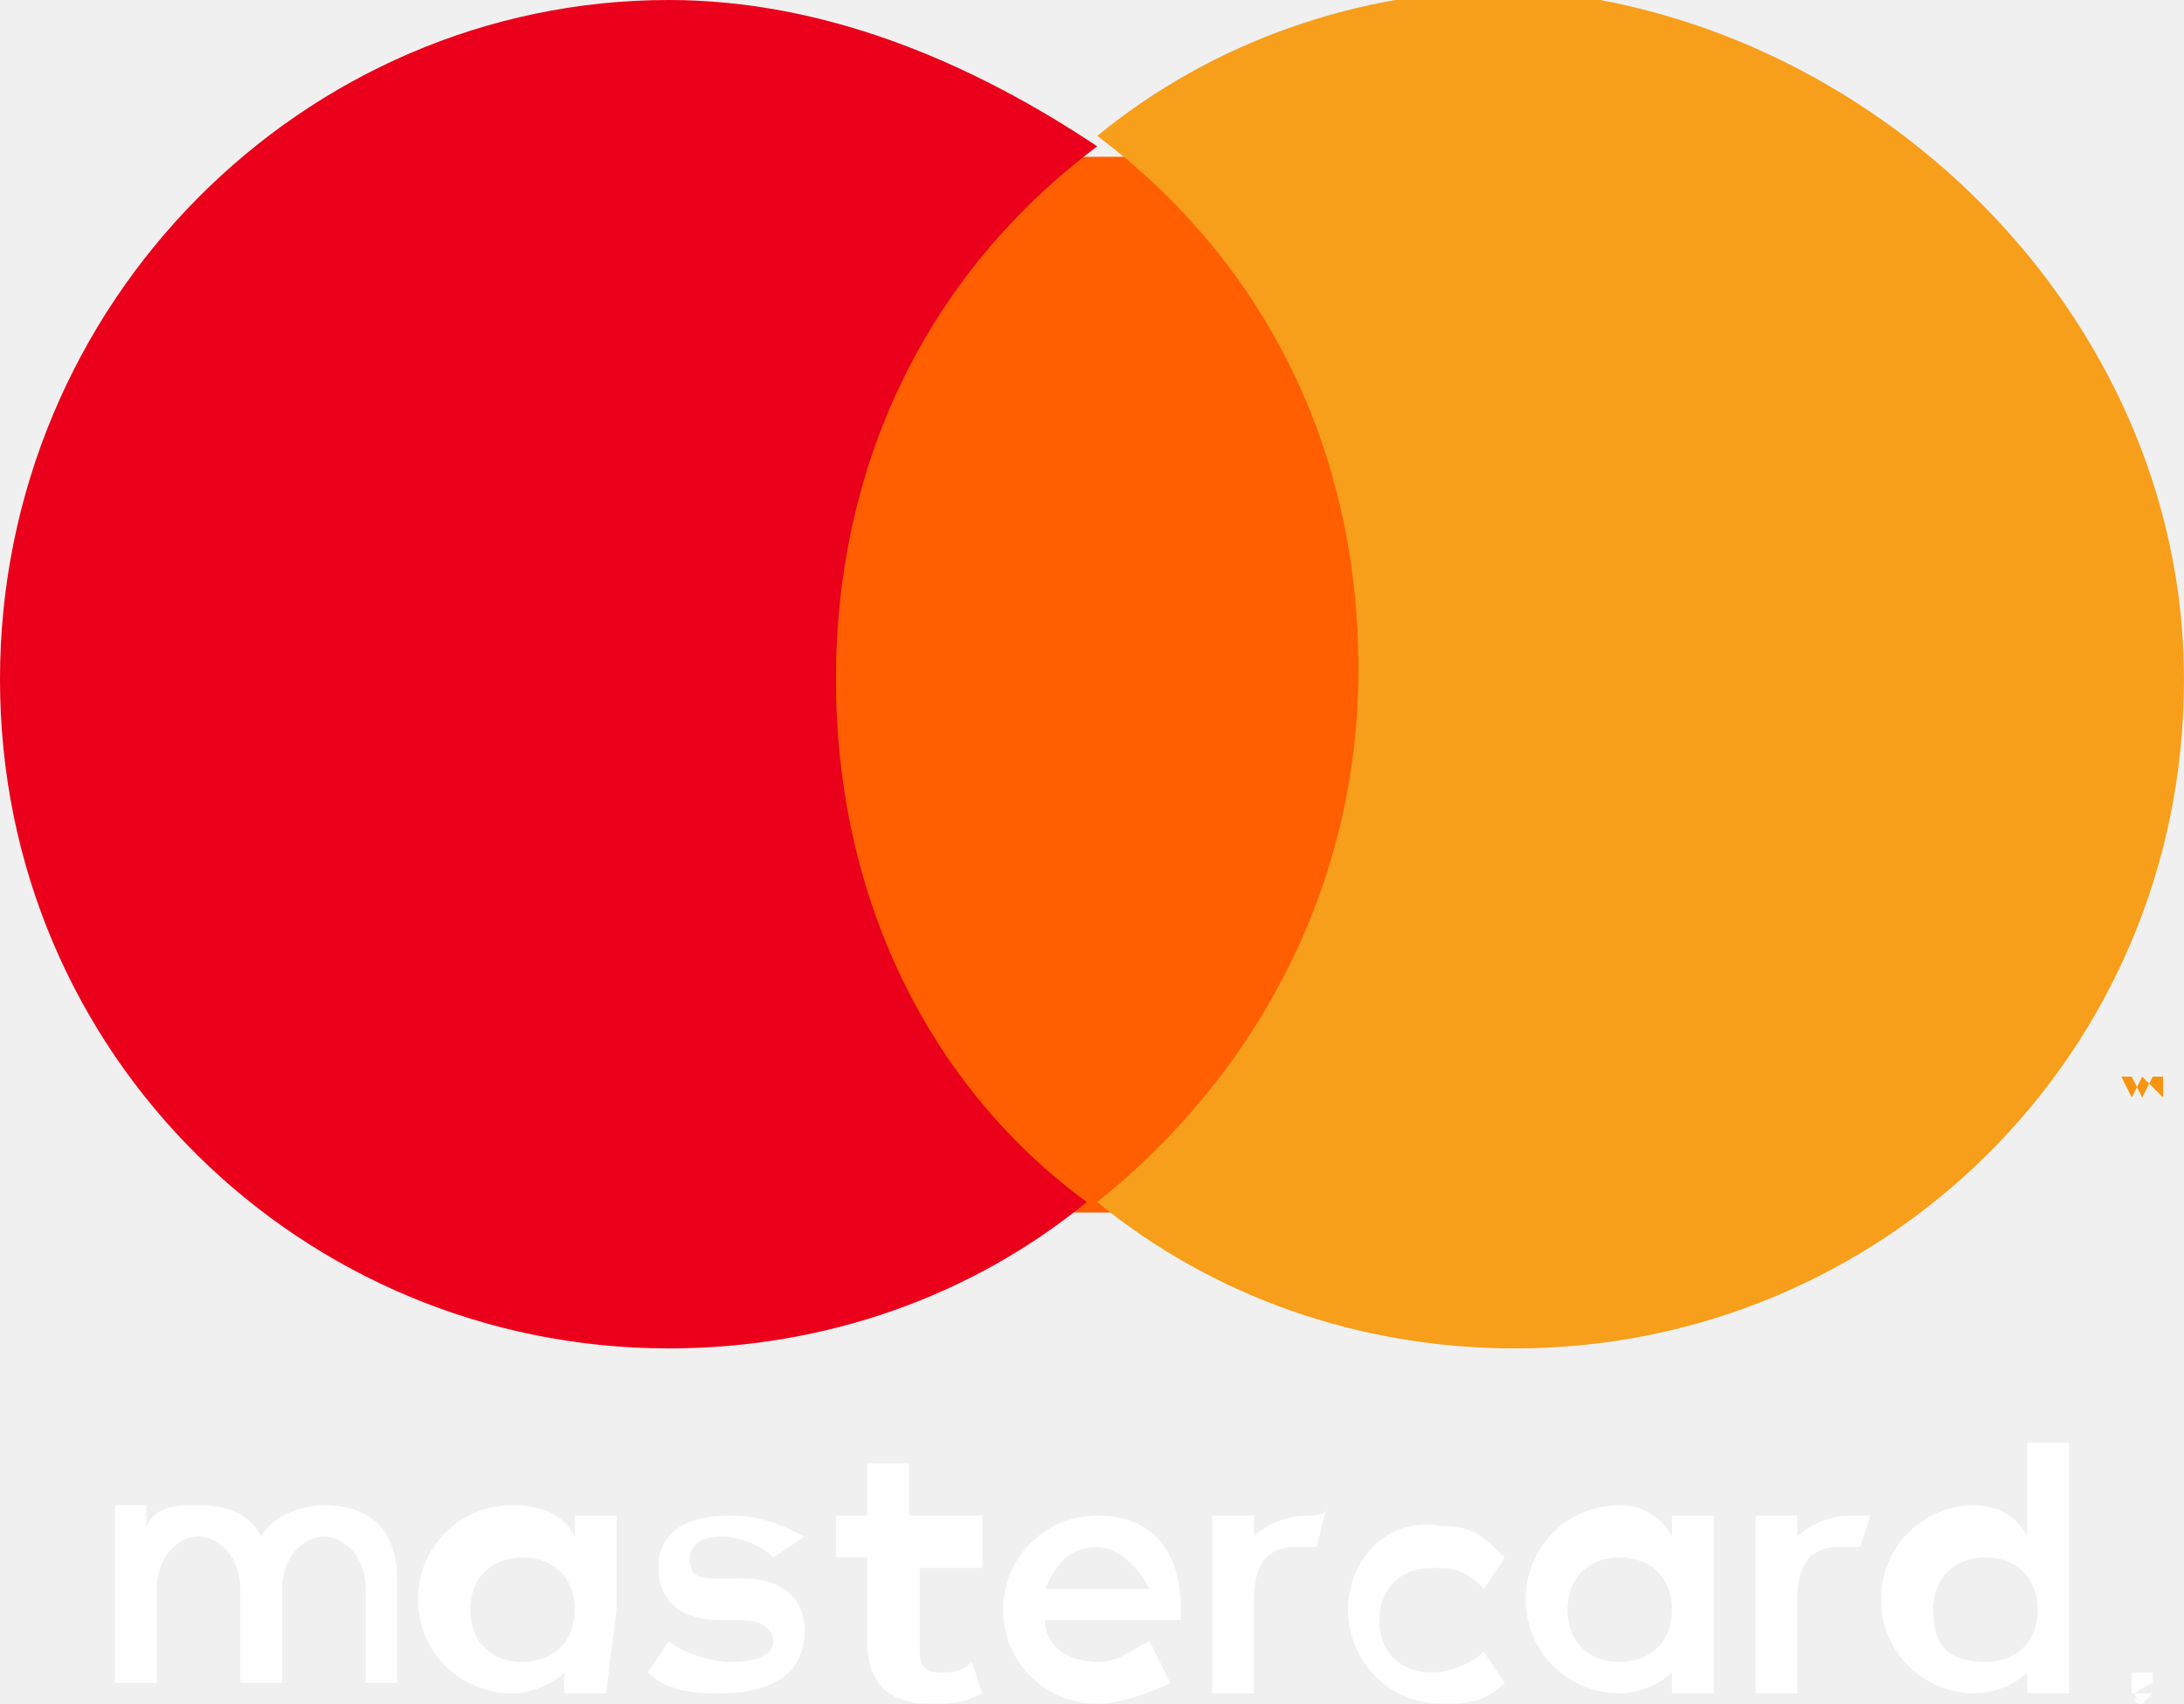
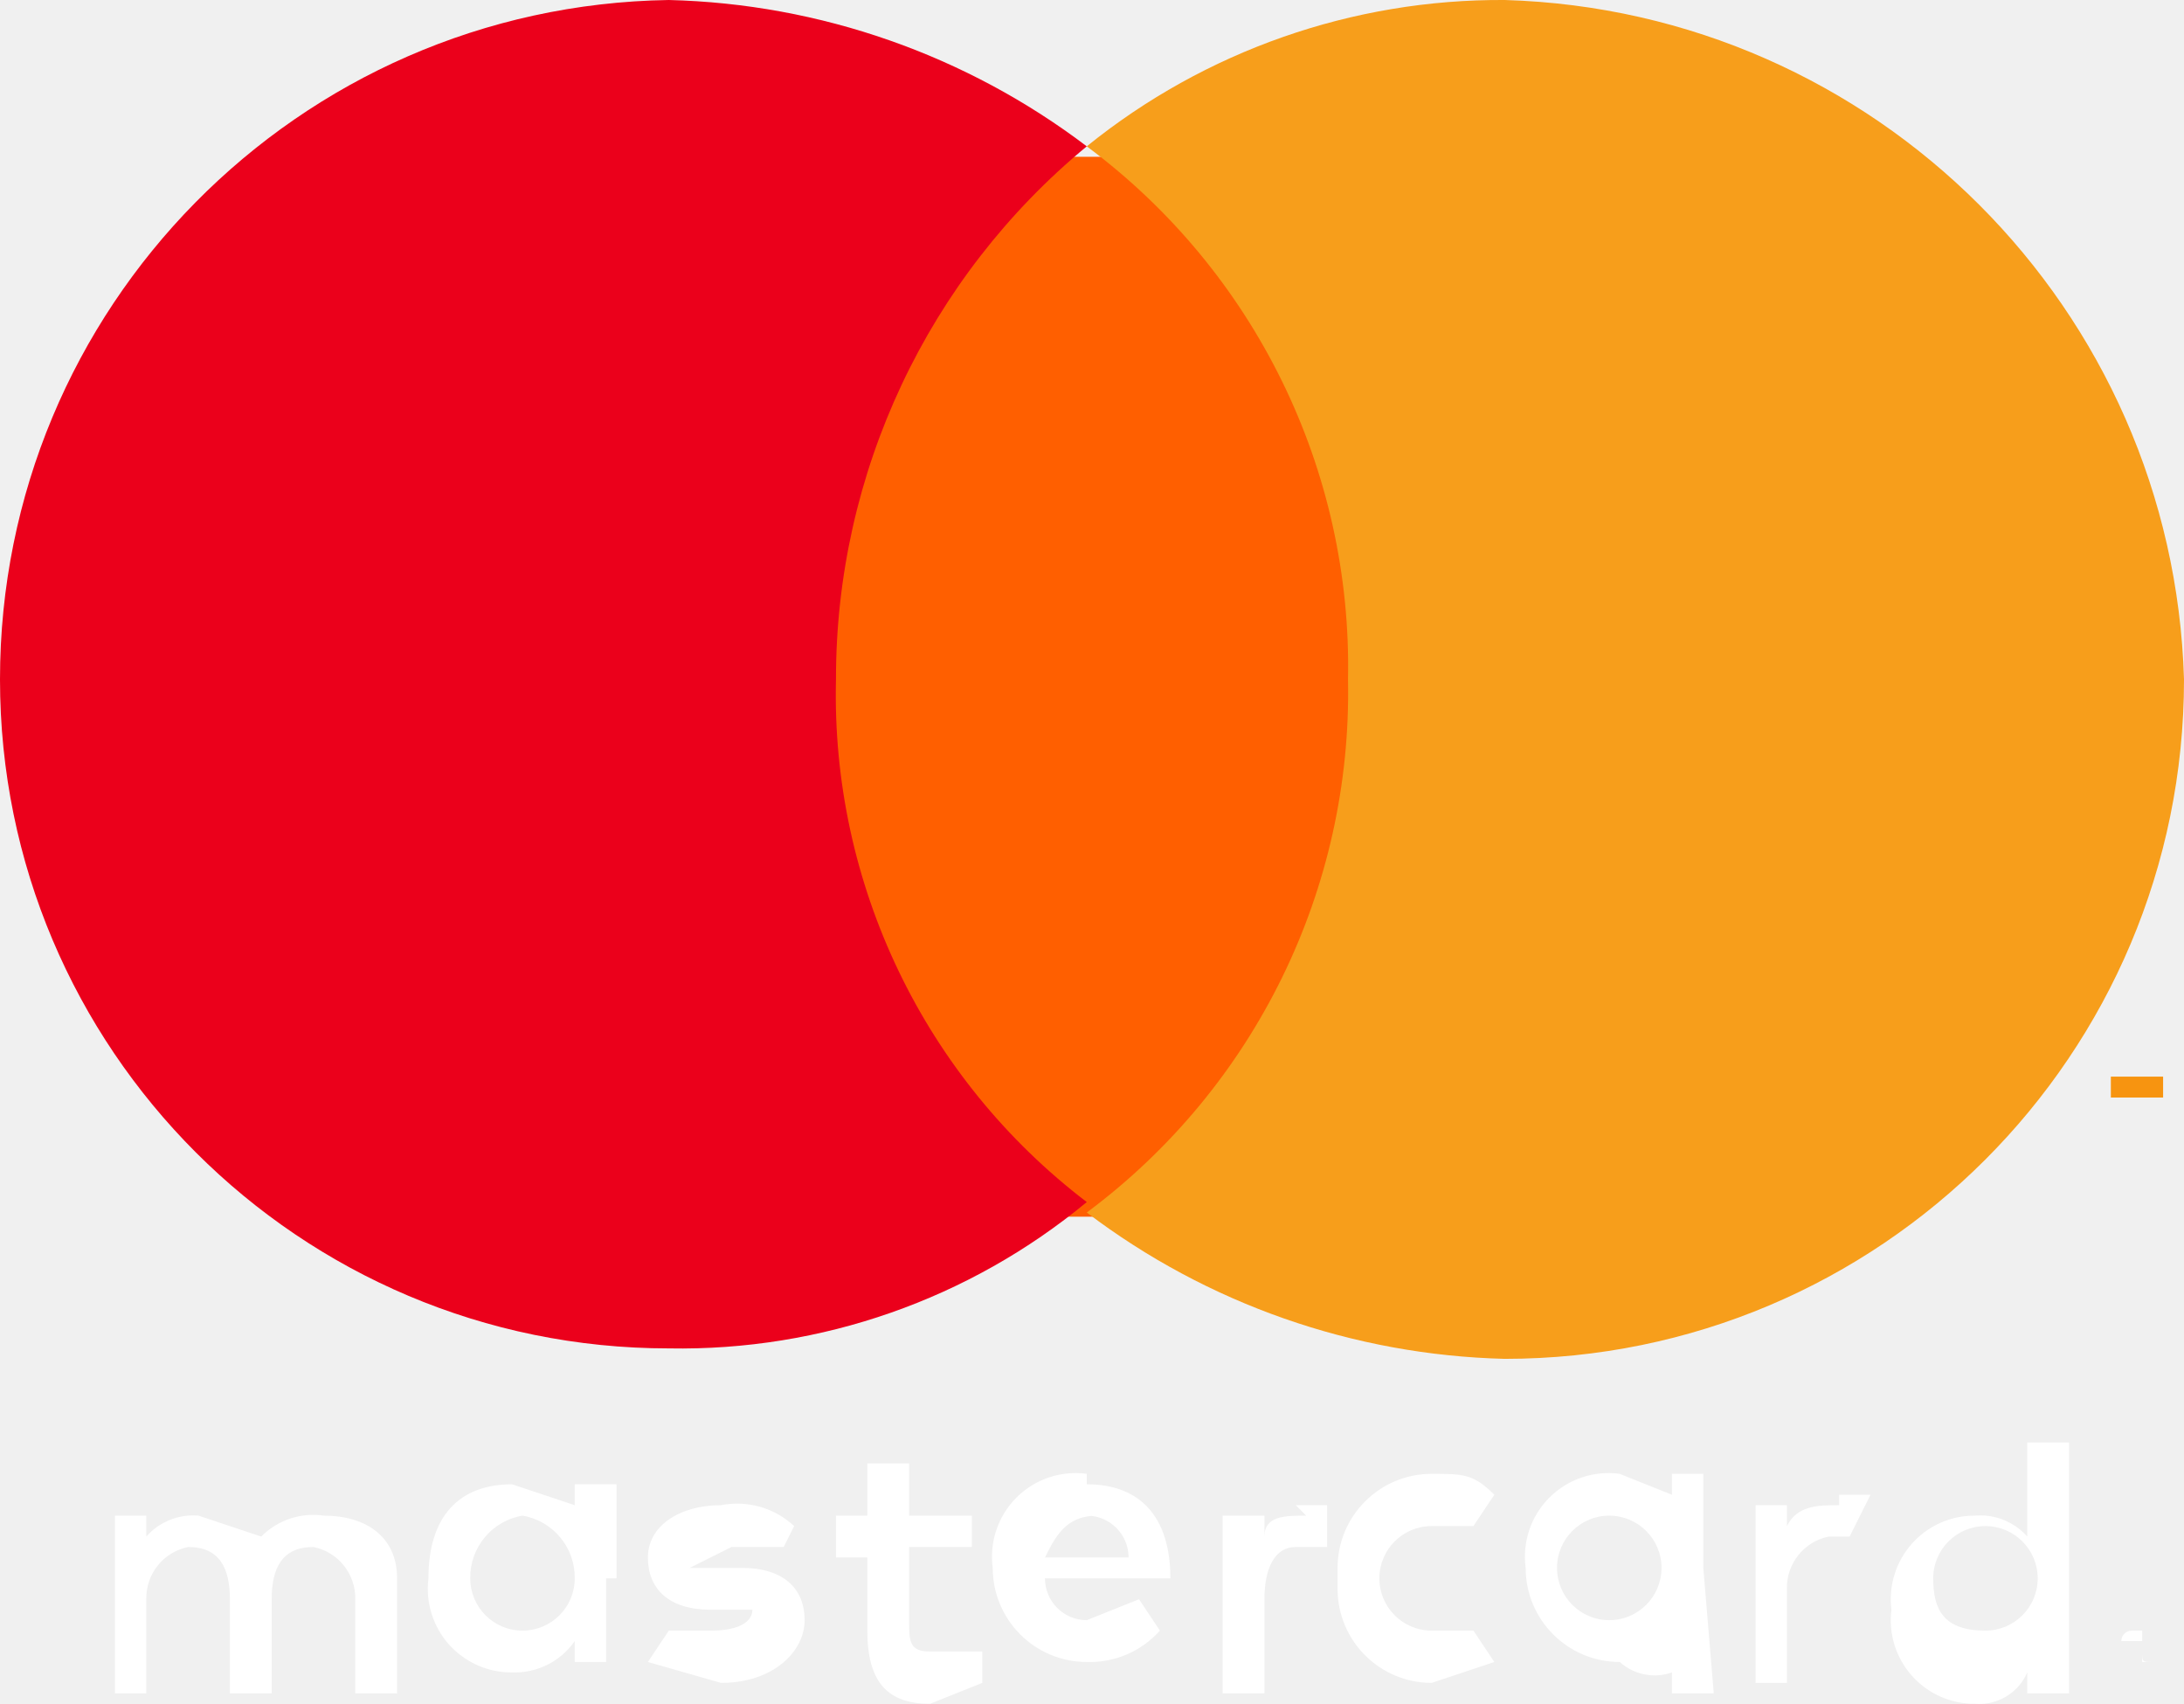
- <svg xmlns="http://www.w3.org/2000/svg" version="1.1" id="Ebene_1" x="0px" y="0px" viewBox="0 0 20.9 16.3" style="enable-background:new 0 0 20.9 16.3;" xml:space="preserve">
-   <style type="text/css">
- 	.st0{fill:#FFFFFF;}
- 	.st1{fill:#179BD7;}
- 	.st2{fill:#222D65;}
- 	.st3{fill:#253B80;}
- 	.st4{fill:#EE7F00;}
- 	.st5{fill:#D8D8D8;}
- 	.st6{fill:#FF9900;}
- 	.st7{fill:#FAA61A;}
- 	.st8{fill:#F79410;}
- 	.st9{fill:#FF5F00;}
- 	.st10{fill:#EB001B;}
- 	.st11{fill:#F79E1B;}
- 	.st12{fill:#FF6600;}
- 	.st13{fill:#E0B646;}
- 	.st14{fill:#E40520;}
- 	.st15{fill-rule:evenodd;clip-rule:evenodd;fill:#E0B646;}
- </style>
-   <path class="st0" d="M3.8,16.2v-1.1c0-0.4-0.2-0.7-0.7-0.7c-0.2,0-0.5,0.1-0.6,0.3c-0.1-0.2-0.3-0.3-0.6-0.3c-0.2,0-0.4,0-0.5,0.2  v-0.2H1.1v1.7h0.4v-0.9c0-0.3,0.2-0.5,0.4-0.5c0.2,0,0.4,0.2,0.4,0.5v0.9h0.4v-0.9c0-0.3,0.2-0.5,0.4-0.5c0.2,0,0.4,0.2,0.4,0.5v0.9  H3.8z M9.3,14.5H8.7V14H8.3v0.5H8v0.4h0.3v0.8c0,0.4,0.2,0.6,0.6,0.6c0.2,0,0.3,0,0.5-0.1l-0.1-0.3c-0.1,0.1-0.2,0.1-0.3,0.1  c-0.2,0-0.2-0.1-0.2-0.3v-0.7h0.6V14.5z M12.5,14.5c-0.2,0-0.4,0.1-0.5,0.2v-0.2h-0.4v1.7h0.4v-0.9c0-0.3,0.1-0.5,0.4-0.5  c0.1,0,0.2,0,0.2,0l0.1-0.4C12.7,14.5,12.6,14.5,12.5,14.5 M7.7,14.7c-0.2-0.1-0.4-0.2-0.7-0.2c-0.5,0-0.7,0.2-0.7,0.5  c0,0.3,0.2,0.5,0.6,0.5l0.2,0c0.2,0,0.3,0.1,0.3,0.2c0,0.1-0.1,0.2-0.4,0.2c-0.2,0-0.5-0.1-0.6-0.2l-0.2,0.3  c0.2,0.2,0.5,0.2,0.7,0.2c0.5,0,0.8-0.2,0.8-0.6c0-0.3-0.2-0.5-0.6-0.5l-0.2,0c-0.2,0-0.3,0-0.3-0.2c0-0.1,0.1-0.2,0.3-0.2  c0.2,0,0.4,0.1,0.5,0.2L7.7,14.7z M17.7,14.5c-0.2,0-0.4,0.1-0.5,0.2v-0.2h-0.4v1.7h0.4v-0.9c0-0.3,0.1-0.5,0.4-0.5  c0.1,0,0.2,0,0.2,0l0.1-0.3C17.8,14.5,17.8,14.5,17.7,14.5 M12.9,15.4c0,0.5,0.4,0.9,0.9,0.9c0.2,0,0.4,0,0.6-0.2l-0.2-0.3  c-0.1,0.1-0.3,0.2-0.5,0.2c-0.3,0-0.5-0.2-0.5-0.5s0.2-0.5,0.5-0.5c0.2,0,0.3,0,0.5,0.2l0.2-0.3c-0.2-0.2-0.3-0.3-0.6-0.3  C13.3,14.5,12.9,14.9,12.9,15.4 M16.4,15.4v-0.9H16v0.2c-0.1-0.2-0.3-0.3-0.5-0.3c-0.5,0-0.9,0.4-0.9,0.9s0.4,0.9,0.9,0.9  c0.2,0,0.4-0.1,0.5-0.2v0.2h0.4V15.4z M15,15.4c0-0.3,0.2-0.5,0.5-0.5s0.5,0.2,0.5,0.5s-0.2,0.5-0.5,0.5C15.2,15.9,15,15.7,15,15.4   M10.5,14.5c-0.5,0-0.9,0.4-0.9,0.9s0.4,0.9,0.9,0.9c0.2,0,0.5-0.1,0.7-0.2L11,15.7c-0.2,0.1-0.3,0.2-0.5,0.2  c-0.2,0-0.5-0.1-0.5-0.4h1.3c0,0,0-0.1,0-0.1C11.3,14.8,11,14.5,10.5,14.5 M10.5,14.8c0.2,0,0.4,0.2,0.5,0.4H10  C10.1,15,10.2,14.8,10.5,14.8 M19.8,15.4v-1.6h-0.4v0.9c-0.1-0.2-0.3-0.3-0.5-0.3c-0.5,0-0.9,0.4-0.9,0.9c0,0.5,0.4,0.9,0.9,0.9  c0.2,0,0.4-0.1,0.5-0.2v0.2h0.4V15.4z M18.5,15.4c0-0.3,0.2-0.5,0.5-0.5s0.5,0.2,0.5,0.5s-0.2,0.5-0.5,0.5  C18.6,15.9,18.5,15.7,18.5,15.4 M5.9,15.4v-0.9H5.5v0.2c-0.1-0.2-0.3-0.3-0.6-0.3c-0.5,0-0.9,0.4-0.9,0.9s0.4,0.9,0.9,0.9  c0.2,0,0.4-0.1,0.5-0.2v0.2h0.4L5.9,15.4L5.9,15.4z M4.5,15.4c0-0.3,0.2-0.5,0.5-0.5s0.5,0.2,0.5,0.5S5.3,15.9,5,15.9  C4.7,15.9,4.5,15.7,4.5,15.4 M20.5,16C20.5,16,20.5,16,20.5,16c0.1,0,0.1,0,0.1,0l0,0c0,0,0,0,0,0.1s0,0,0,0.1c0,0,0,0,0,0l0,0  c0,0,0,0-0.1,0c0,0,0,0-0.1,0s0,0,0,0l0,0c0,0,0,0,0-0.1s0,0,0-0.1s0,0,0,0L20.5,16C20.4,16,20.4,16,20.5,16 M20.5,16.3L20.5,16.3  C20.5,16.3,20.6,16.3,20.5,16.3c0.1-0.1,0.1-0.1,0.1-0.1v0v0c0,0,0,0,0,0s0,0,0-0.1h0h0c0,0,0,0,0,0s0,0,0,0v0v0  C20.4,16.2,20.4,16.2,20.5,16.3C20.4,16.2,20.4,16.3,20.5,16.3C20.4,16.3,20.4,16.3,20.5,16.3 M20.5,16.1L20.5,16.1L20.5,16.1  L20.5,16.1L20.5,16.1l0,0.1h0h0v0h0L20.5,16.1L20.5,16.1z M20.4,16.1L20.4,16.1L20.4,16.1C20.5,16.1,20.5,16.1,20.4,16.1  C20.5,16.1,20.5,16.1,20.4,16.1z" />
-   <path class="st8" d="M20.3,10.5v-0.2h0.1v0h-0.2v0h0.1L20.3,10.5L20.3,10.5z M20.7,10.5v-0.2h-0.1l-0.1,0.2l-0.1-0.2h-0.1v0.2h0  v-0.2l0.1,0.2h0l0.1-0.2L20.7,10.5L20.7,10.5z" />
-   <rect x="7.6" y="1.5" class="st9" width="5.6" height="10.1" />
-   <path class="st10" d="M8,6.5c0-2.1,0.9-3.9,2.5-5.1C9.3,0.6,7.9,0,6.4,0C2.9,0,0,2.9,0,6.5c0,3.6,2.9,6.4,6.4,6.4  c1.5,0,2.9-0.5,4-1.4C8.9,10.4,8,8.6,8,6.5" />
-   <path class="st11" d="M20.9,6.5c0,3.6-2.9,6.4-6.4,6.4c-1.5,0-2.9-0.5-4-1.4c1.5-1.2,2.5-3,2.5-5.1c0-2.1-0.9-3.9-2.5-5.1  c1.1-0.9,2.5-1.4,4-1.4C17.9,0.1,20.9,3,20.9,6.5" />
+ <svg xmlns="http://www.w3.org/2000/svg" id="Ebene_1" data-name="Ebene 1" viewBox="0 0 20.9 16.3">
+   <defs>
+     <style>
+       .cls-1 {
+         fill: #fff;
+       }
+ 
+       .cls-2 {
+         fill: #f79410;
+       }
+ 
+       .cls-3 {
+         fill: #ff5f00;
+       }
+ 
+       .cls-4 {
+         fill: #eb001b;
+       }
+ 
+       .cls-5 {
+         fill: #f79e1b;
+       }
+     </style>
+   </defs>
+   <path class="cls-1" d="M3.8,16.2V15.1c0-.4-.3-.6-.7-.6a.7.7,0,0,0-.6.2l-.6-.2a.6.6,0,0,0-.5.2v-.2H1.1v1.7h.3v-.9a.5.5,0,0,1,.4-.5c.3,0,.4.2.4.5v.9h.4v-.9c0-.3.1-.5.4-.5a.5.5,0,0,1,.4.5v.9Zm5.5-1.7H8.7V14H8.3v.5H8v.4h.3v.7c0,.5.2.7.6.7l.5-.2v-.3H8.9c-.2,0-.2-.1-.2-.3v-.7h.6Zm3.2,0c-.2,0-.4,0-.4.2v-.2h-.4v1.7h.4v-.9c0-.3.1-.5.3-.5h.3v-.4h-.3m-4.8.2a.8.8,0,0,0-.7-.2c-.4,0-.7.2-.7.5s.2.5.6.5h.4c0,.1-.1.2-.4.2H6.4l-.2.3.7.2c.5,0,.8-.3.8-.6s-.2-.5-.6-.5H6.6l.4-.2h.5Zm10-.2c-.2,0-.4,0-.5.2v-.2h-.3v1.7h.3v-.9a.5.5,0,0,1,.4-.5h.2l.2-.4h-.3m-4.8.9a.9.9,0,0,0,.9.9l.6-.2-.2-.3h-.4a.5.5,0,0,1,0-1h.4l.2-.3c-.2-.2-.3-.2-.6-.2a.9.9,0,0,0-.9.9m3.5,0v-.9H16v.2l-.5-.2a.8.8,0,0,0-.9.9.9.9,0,0,0,.9.9A.5.5,0,0,0,16,16v.2h.4Zm-1.4,0a.5.5,0,1,1,1,0,.5.5,0,0,1-.5.5.5.5,0,0,1-.5-.5m-4.5-.9a.8.8,0,0,0-.9.9.9.9,0,0,0,.9.9.9.9,0,0,0,.7-.3l-.2-.3-.5.2a.4.4,0,0,1-.4-.4h1.2c0-.6-.3-.9-.8-.9m0,.3a.4.4,0,0,1,.4.4H10c.1-.2.2-.4.5-.4m9.3.6V13.8h-.4v.9a.6.6,0,0,0-.5-.2.8.8,0,0,0-.8.9.8.8,0,0,0,.8.9.5.5,0,0,0,.5-.3v.2h.4Zm-1.3,0a.5.5,0,1,1,1,0,.5.5,0,0,1-.5.5c-.4,0-.5-.2-.5-.5m-12.6,0v-.9H5.5v.2l-.6-.2c-.5,0-.8.3-.8.9a.8.8,0,0,0,.8.9.7.7,0,0,0,.6-.3v.2h.3v-.8Zm-1.4,0a.6.6,0,0,1,.5-.6.6.6,0,0,1,.5.6.5.5,0,0,1-.5.5.5.5,0,0,1-.5-.5m16,.6h-.2a.1.1,0,0,1,.1-.1h.1m0,.3h.1c-.1,0-.1,0-.1-.1h0m0-.2Zm-.1,0Z" />
+   <path class="cls-2" d="M20.3,10.5v-.2h-.1v.2Zm.4,0v-.2h-.4v.2h.1v0h.2Z" />
+   <rect class="cls-3" x="7.6" y="1.5" width="5.6" height="10.14" />
+   <path class="cls-4" d="M8,6.5a6.6,6.6,0,0,1,2.4-5.1A6.9,6.9,0,0,0,6.4,0,6.5,6.5,0,0,0,0,6.5a6.4,6.4,0,0,0,6.4,6.4,6.1,6.1,0,0,0,4-1.4A6.1,6.1,0,0,1,8,6.5" />
+   <path class="cls-5" d="M20.9,6.5A6.5,6.5,0,0,1,14.4,13a6.9,6.9,0,0,1-4-1.4,6.2,6.2,0,0,0,2.5-5.1,6.2,6.2,0,0,0-2.5-5.1,6.3,6.3,0,0,1,4-1.4,6.7,6.7,0,0,1,6.5,6.5" />
</svg>
